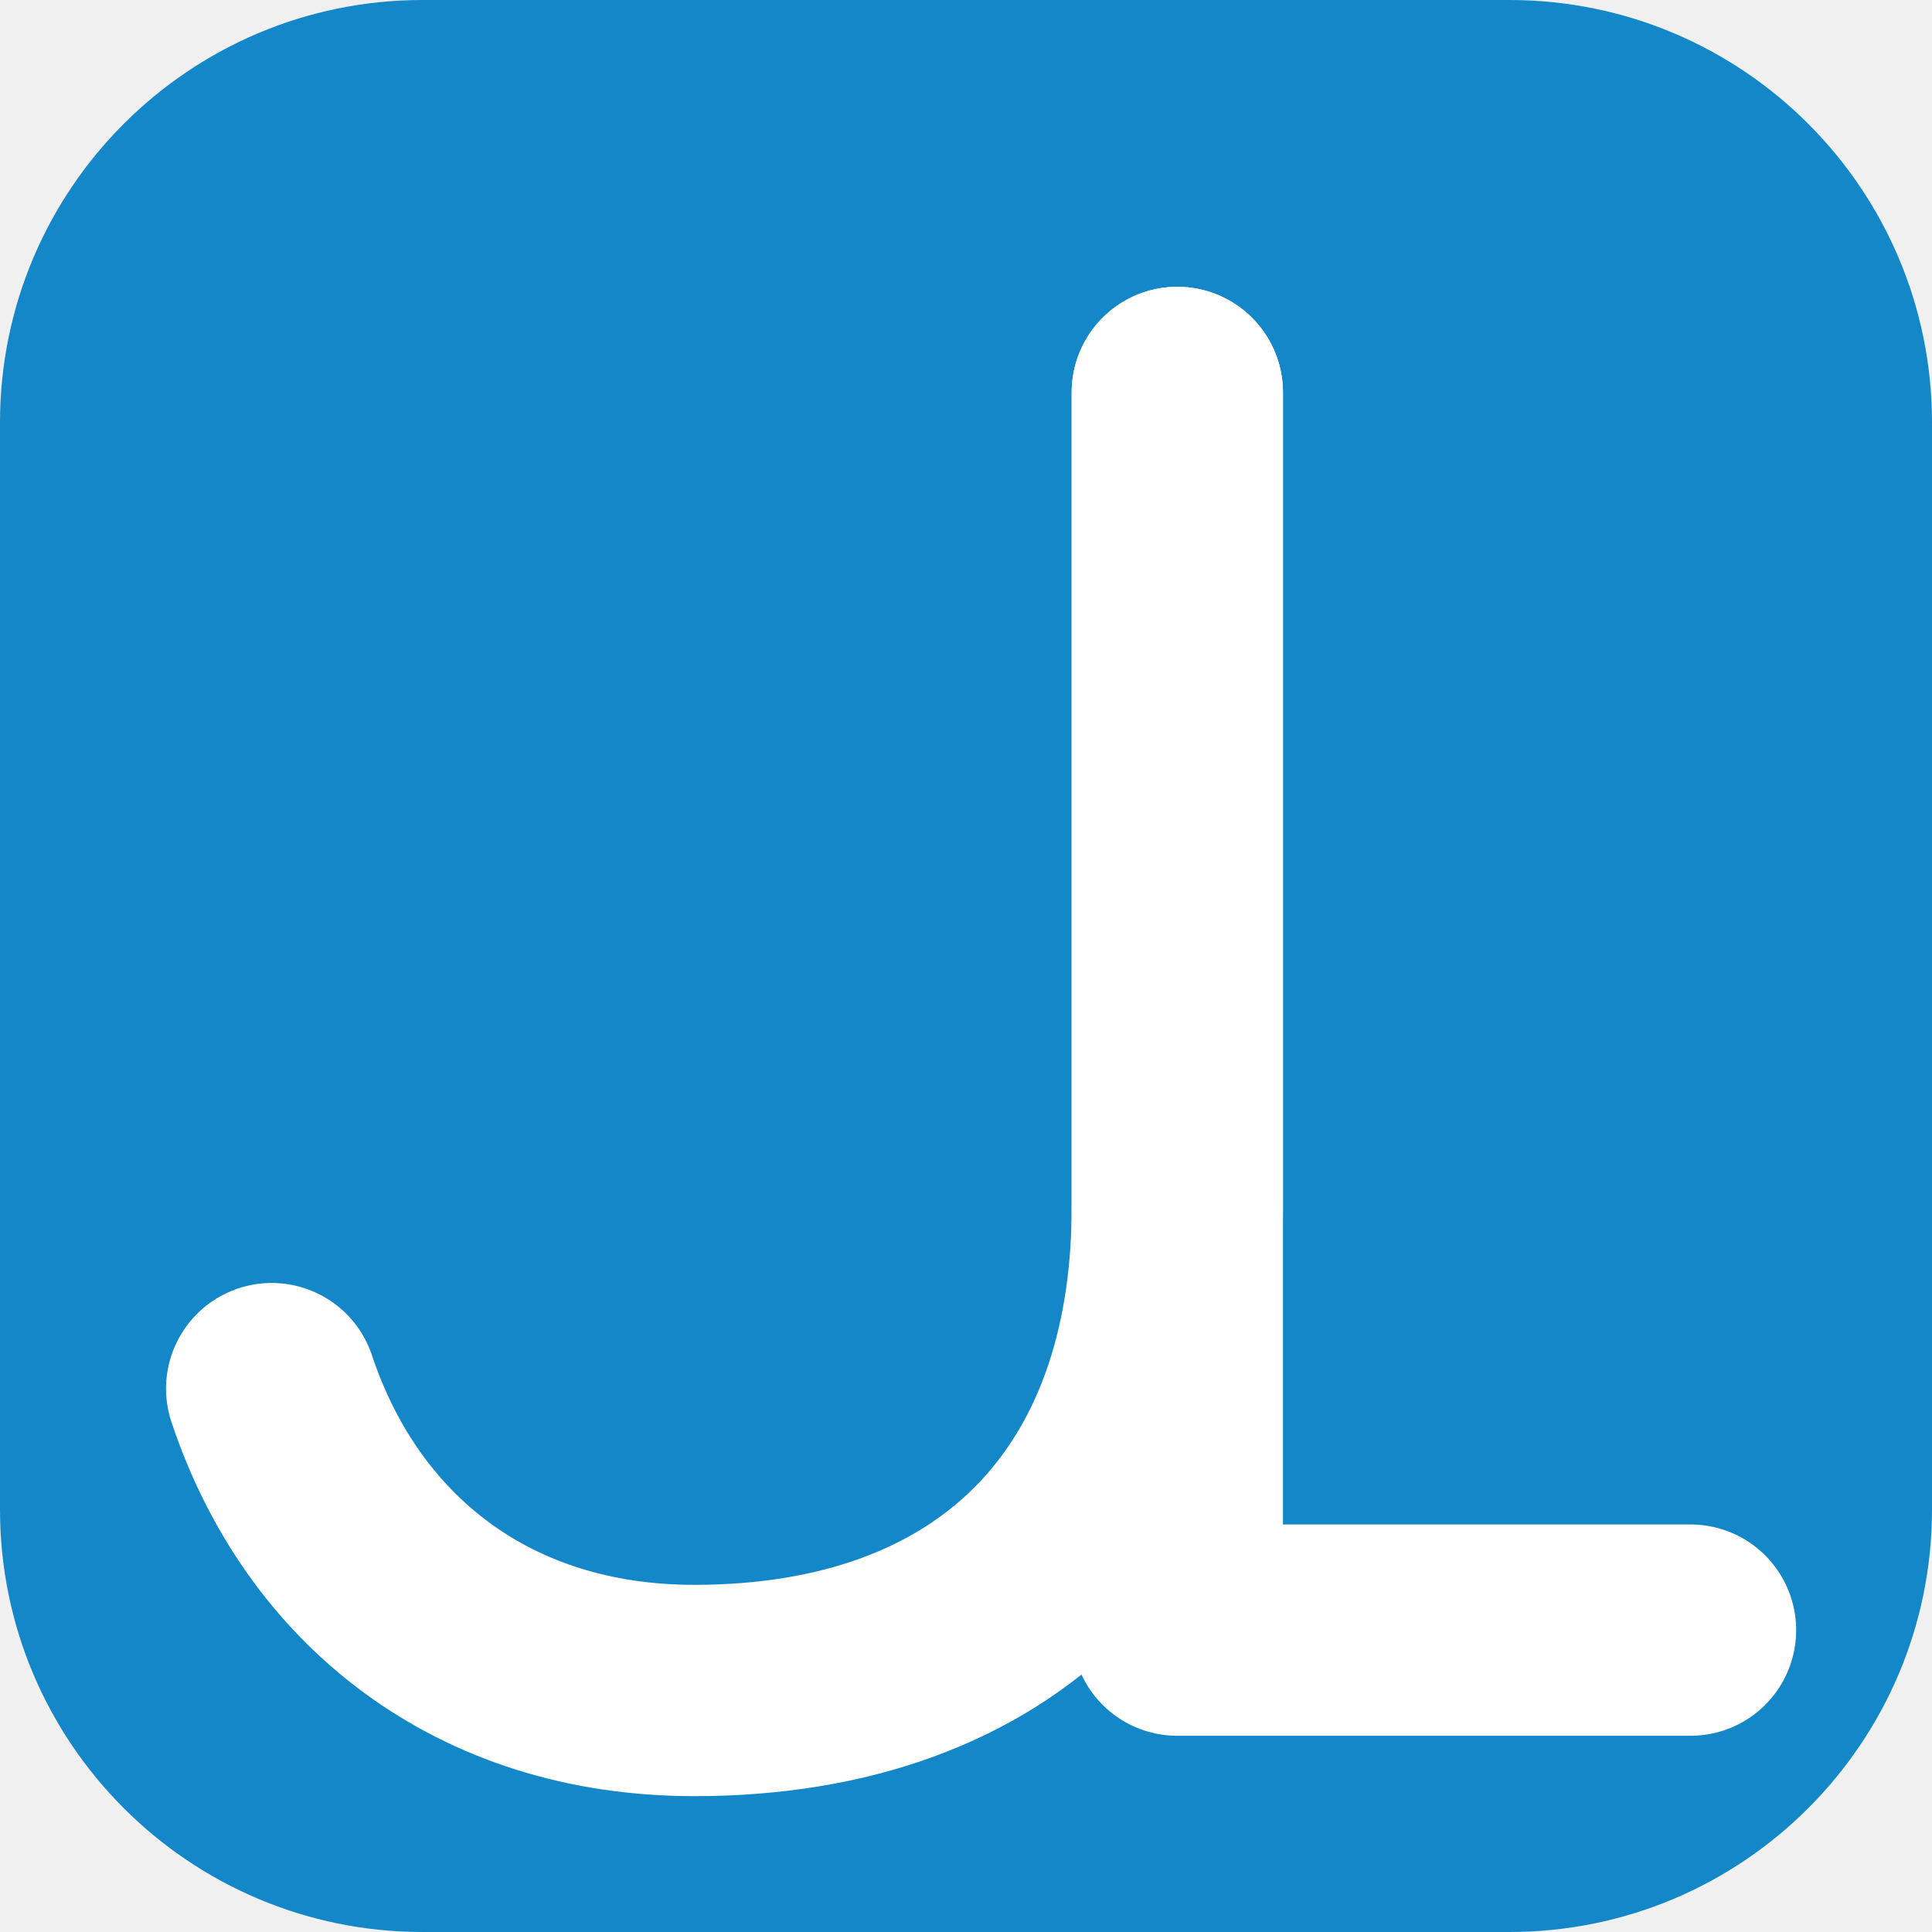
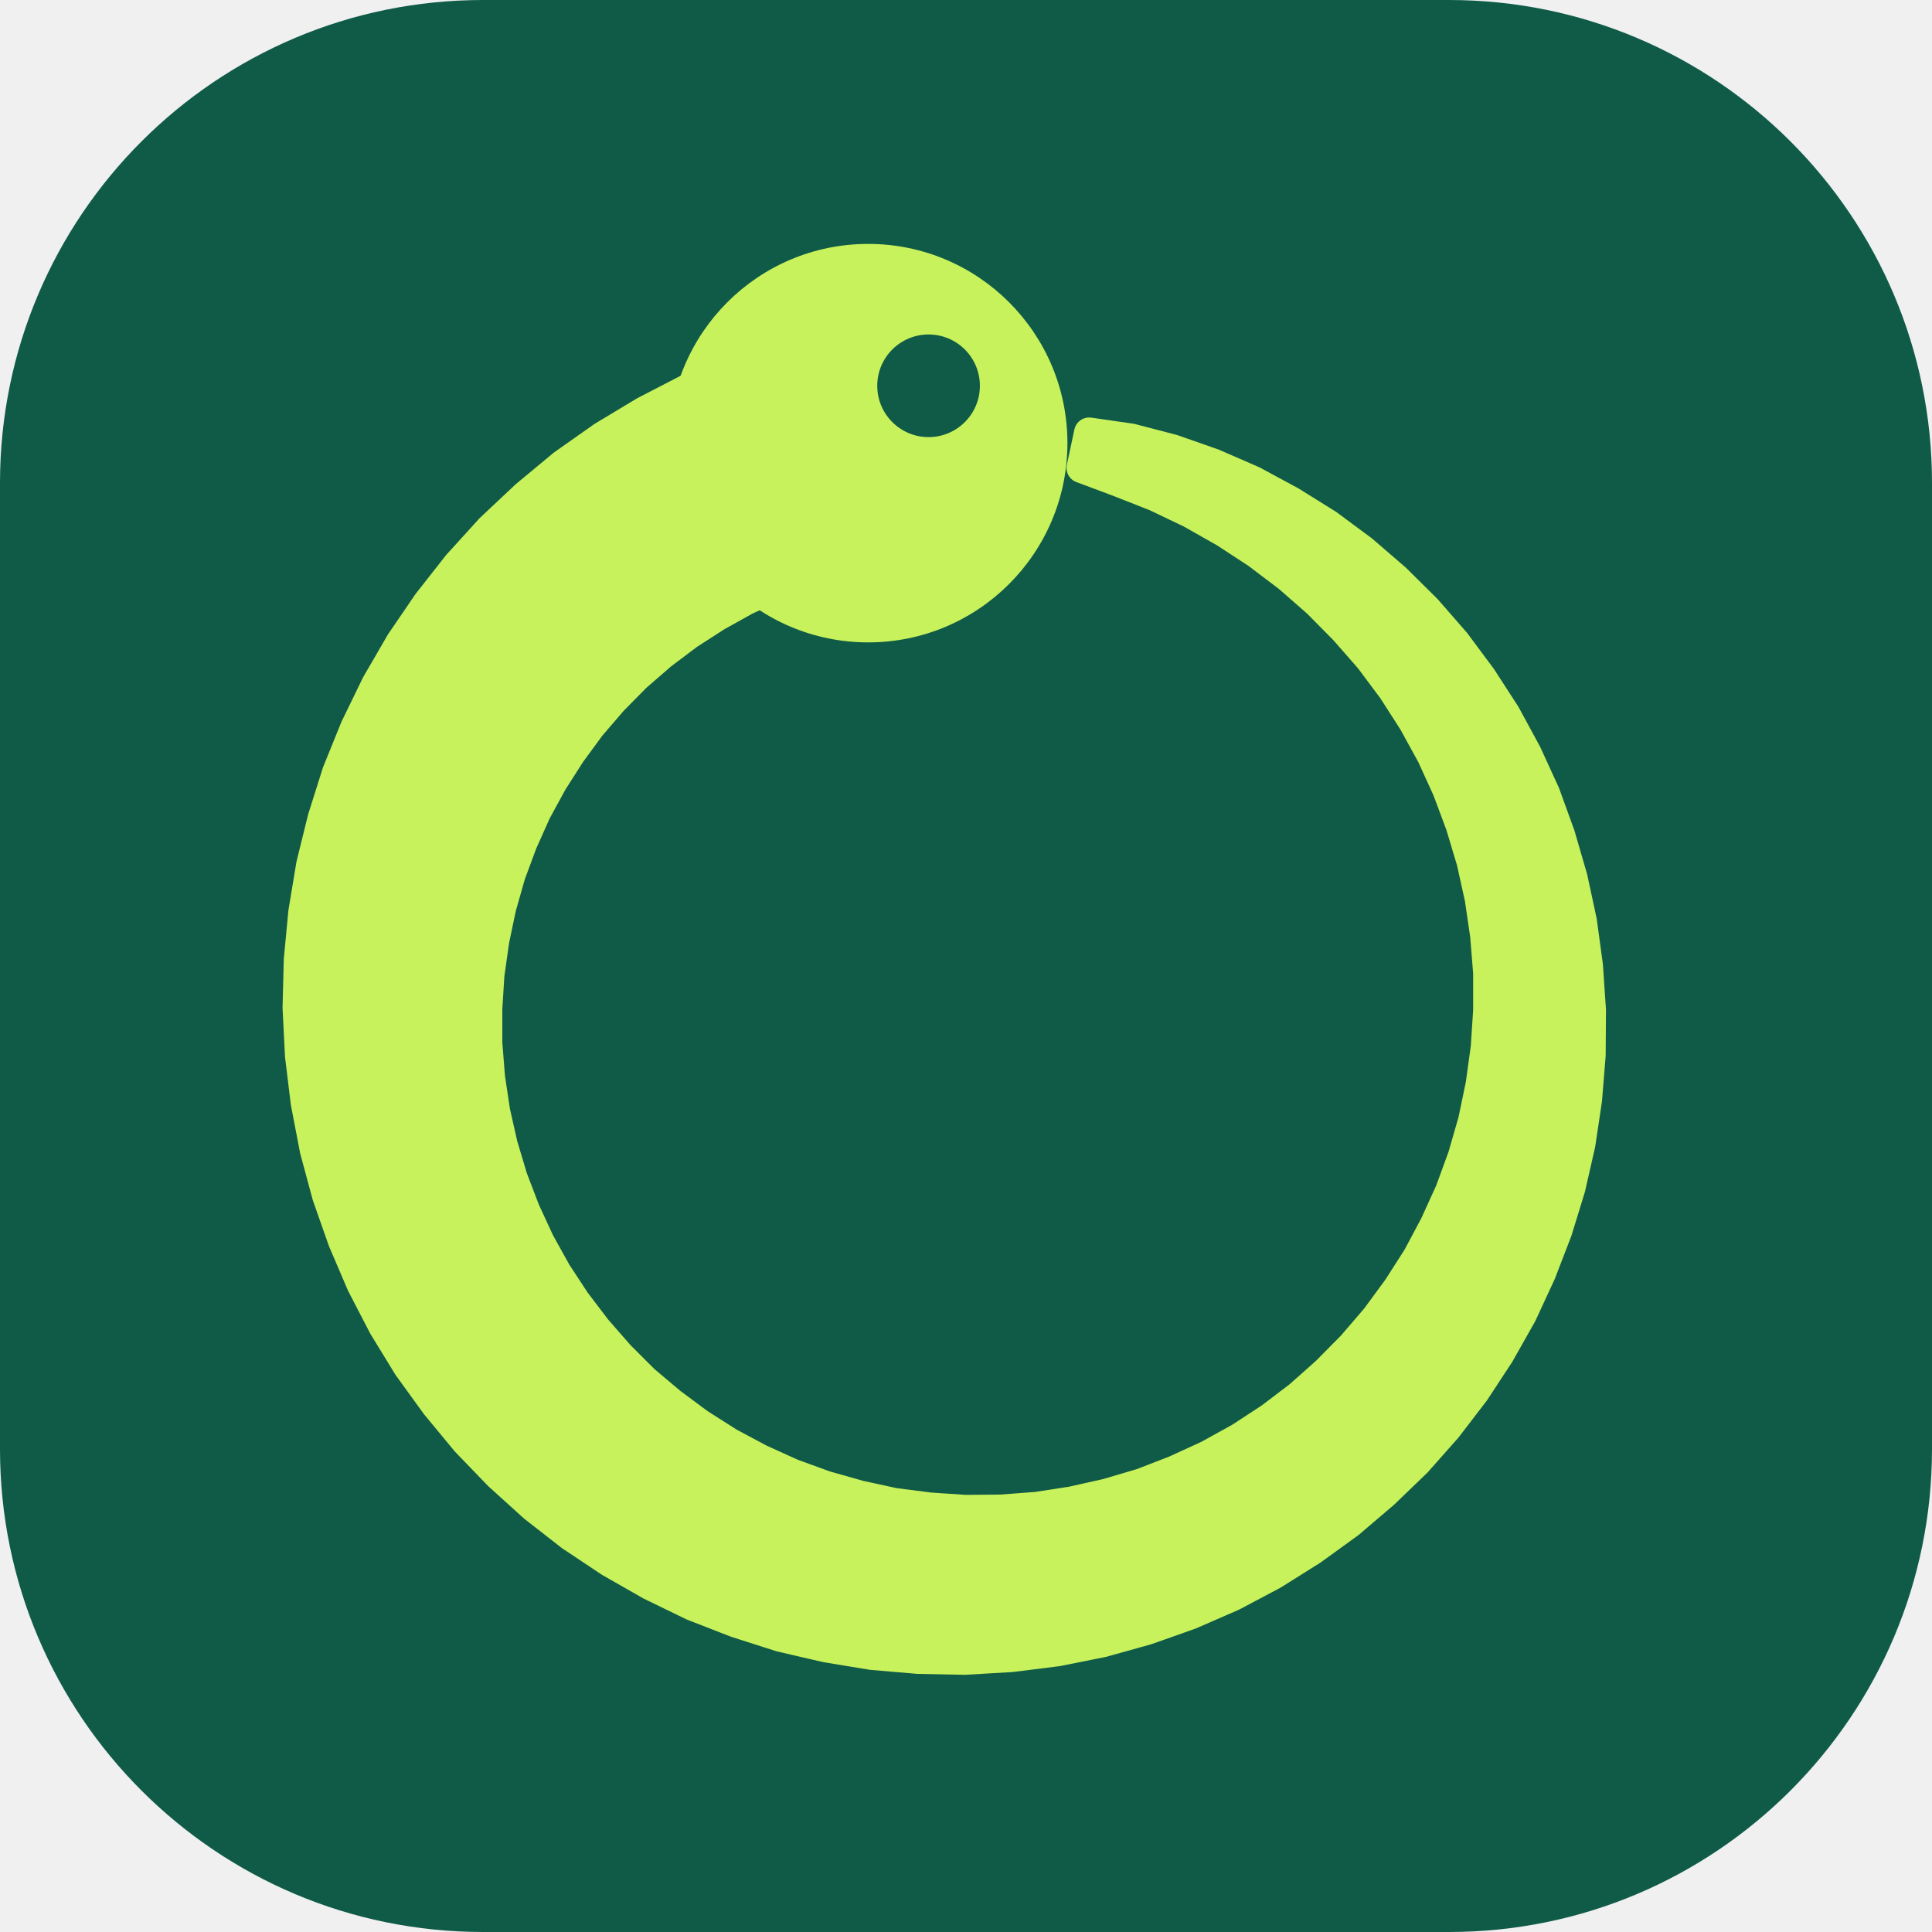
- <svg xmlns="http://www.w3.org/2000/svg" viewBox="0 0 64 64" role="img" aria-label="Junhoo Lee">
-   <rect width="64" height="64" rx="14" fill="#1487c8" />
-   <path d="M39 13v27c0 10-6 16-16 16-7 0-12-4-14-10" fill="none" stroke="#fff" stroke-linecap="round" stroke-width="7" />
-   <path d="M39 13v41h17" fill="none" stroke="#fff" stroke-linecap="round" stroke-linejoin="round" stroke-width="7" />
+ <svg xmlns="http://www.w3.org/2000/svg" viewBox="0 0 64 64">
+   <rect width="64" height="64" rx="16" fill="#0f5b47" />
+   <path d="M36.08 14.33 L37.47 14.53 L38.85 14.89 L40.19 15.36 L41.50 15.93 L42.76 16.61 L43.98 17.37 L45.14 18.23 L46.23 19.17 L47.26 20.19 L48.21 21.28 L49.08 22.45 L49.87 23.67 L50.57 24.96 L51.18 26.29 L51.68 27.67 L52.09 29.08 L52.40 30.52 L52.60 31.99 L52.70 33.46 L52.69 34.95 L52.57 36.43 L52.35 37.90 L52.02 39.35 L51.58 40.78 L51.04 42.18 L50.41 43.54 L49.67 44.85 L48.85 46.10 L47.93 47.30 L46.93 48.43 L45.84 49.48 L44.69 50.46 L43.46 51.35 L42.17 52.16 L40.83 52.87 L39.43 53.48 L37.99 53.99 L36.52 54.40 L35.02 54.70 L33.50 54.89 L31.96 54.98 L30.42 54.95 L28.89 54.82 L27.37 54.57 L25.86 54.22 L24.39 53.75 L22.95 53.19 L21.55 52.51 L20.20 51.74 L18.91 50.88 L17.68 49.92 L16.52 48.87 L15.44 47.75 L14.44 46.54 L13.52 45.27 L12.70 43.93 L11.98 42.54 L11.36 41.09 L10.84 39.61 L10.43 38.09 L10.13 36.53 L9.94 34.97 L9.86 33.38 L9.90 31.80 L10.05 30.22 L10.31 28.65 L10.69 27.11 L11.17 25.59 L11.77 24.11 L12.47 22.67 L13.27 21.29 L14.17 19.97 L15.16 18.71 L16.24 17.52 L17.41 16.42 L18.65 15.39 L19.97 14.46 L21.35 13.63 L22.78 12.89 L24.27 12.26 L26.73 19.03 L25.70 19.42 L24.70 19.88 L23.73 20.42 L22.80 21.02 L21.91 21.69 L21.07 22.42 L20.29 23.21 L19.56 24.06 L18.90 24.96 L18.30 25.90 L17.76 26.89 L17.30 27.92 L16.91 28.97 L16.60 30.06 L16.37 31.16 L16.21 32.29 L16.14 33.42 L16.14 34.55 L16.23 35.69 L16.40 36.82 L16.65 37.93 L16.98 39.03 L17.39 40.10 L17.87 41.14 L18.43 42.15 L19.06 43.11 L19.76 44.03 L20.52 44.90 L21.34 45.72 L22.23 46.47 L23.16 47.16 L24.15 47.79 L25.18 48.34 L26.24 48.82 L27.34 49.22 L28.47 49.54 L29.62 49.79 L30.79 49.94 L31.97 50.02 L33.15 50.01 L34.34 49.92 L35.51 49.74 L36.67 49.48 L37.82 49.14 L38.93 48.71 L40.02 48.21 L41.07 47.63 L42.08 46.97 L43.04 46.24 L43.94 45.44 L44.79 44.58 L45.58 43.66 L46.30 42.68 L46.96 41.65 L47.53 40.58 L48.04 39.46 L48.46 38.31 L48.80 37.13 L49.05 35.93 L49.22 34.70 L49.30 33.47 L49.30 32.23 L49.20 30.99 L49.02 29.76 L48.75 28.54 L48.39 27.34 L47.95 26.16 L47.43 25.02 L46.82 23.91 L46.14 22.85 L45.38 21.83 L44.54 20.87 L43.64 19.96 L42.68 19.12 L41.65 18.34 L40.58 17.64 L39.45 17.00 L38.28 16.44 L37.06 15.96 L35.83 15.50Z" fill="#c8f25c" stroke="#c8f25c" stroke-width="1" stroke-linejoin="round" />
+   <circle cx="28.76" cy="14.68" r="6.6" fill="#c8f25c" />
+   <circle cx="30.76" cy="12.78" r="1.7" fill="#0f5b47" />
</svg>
